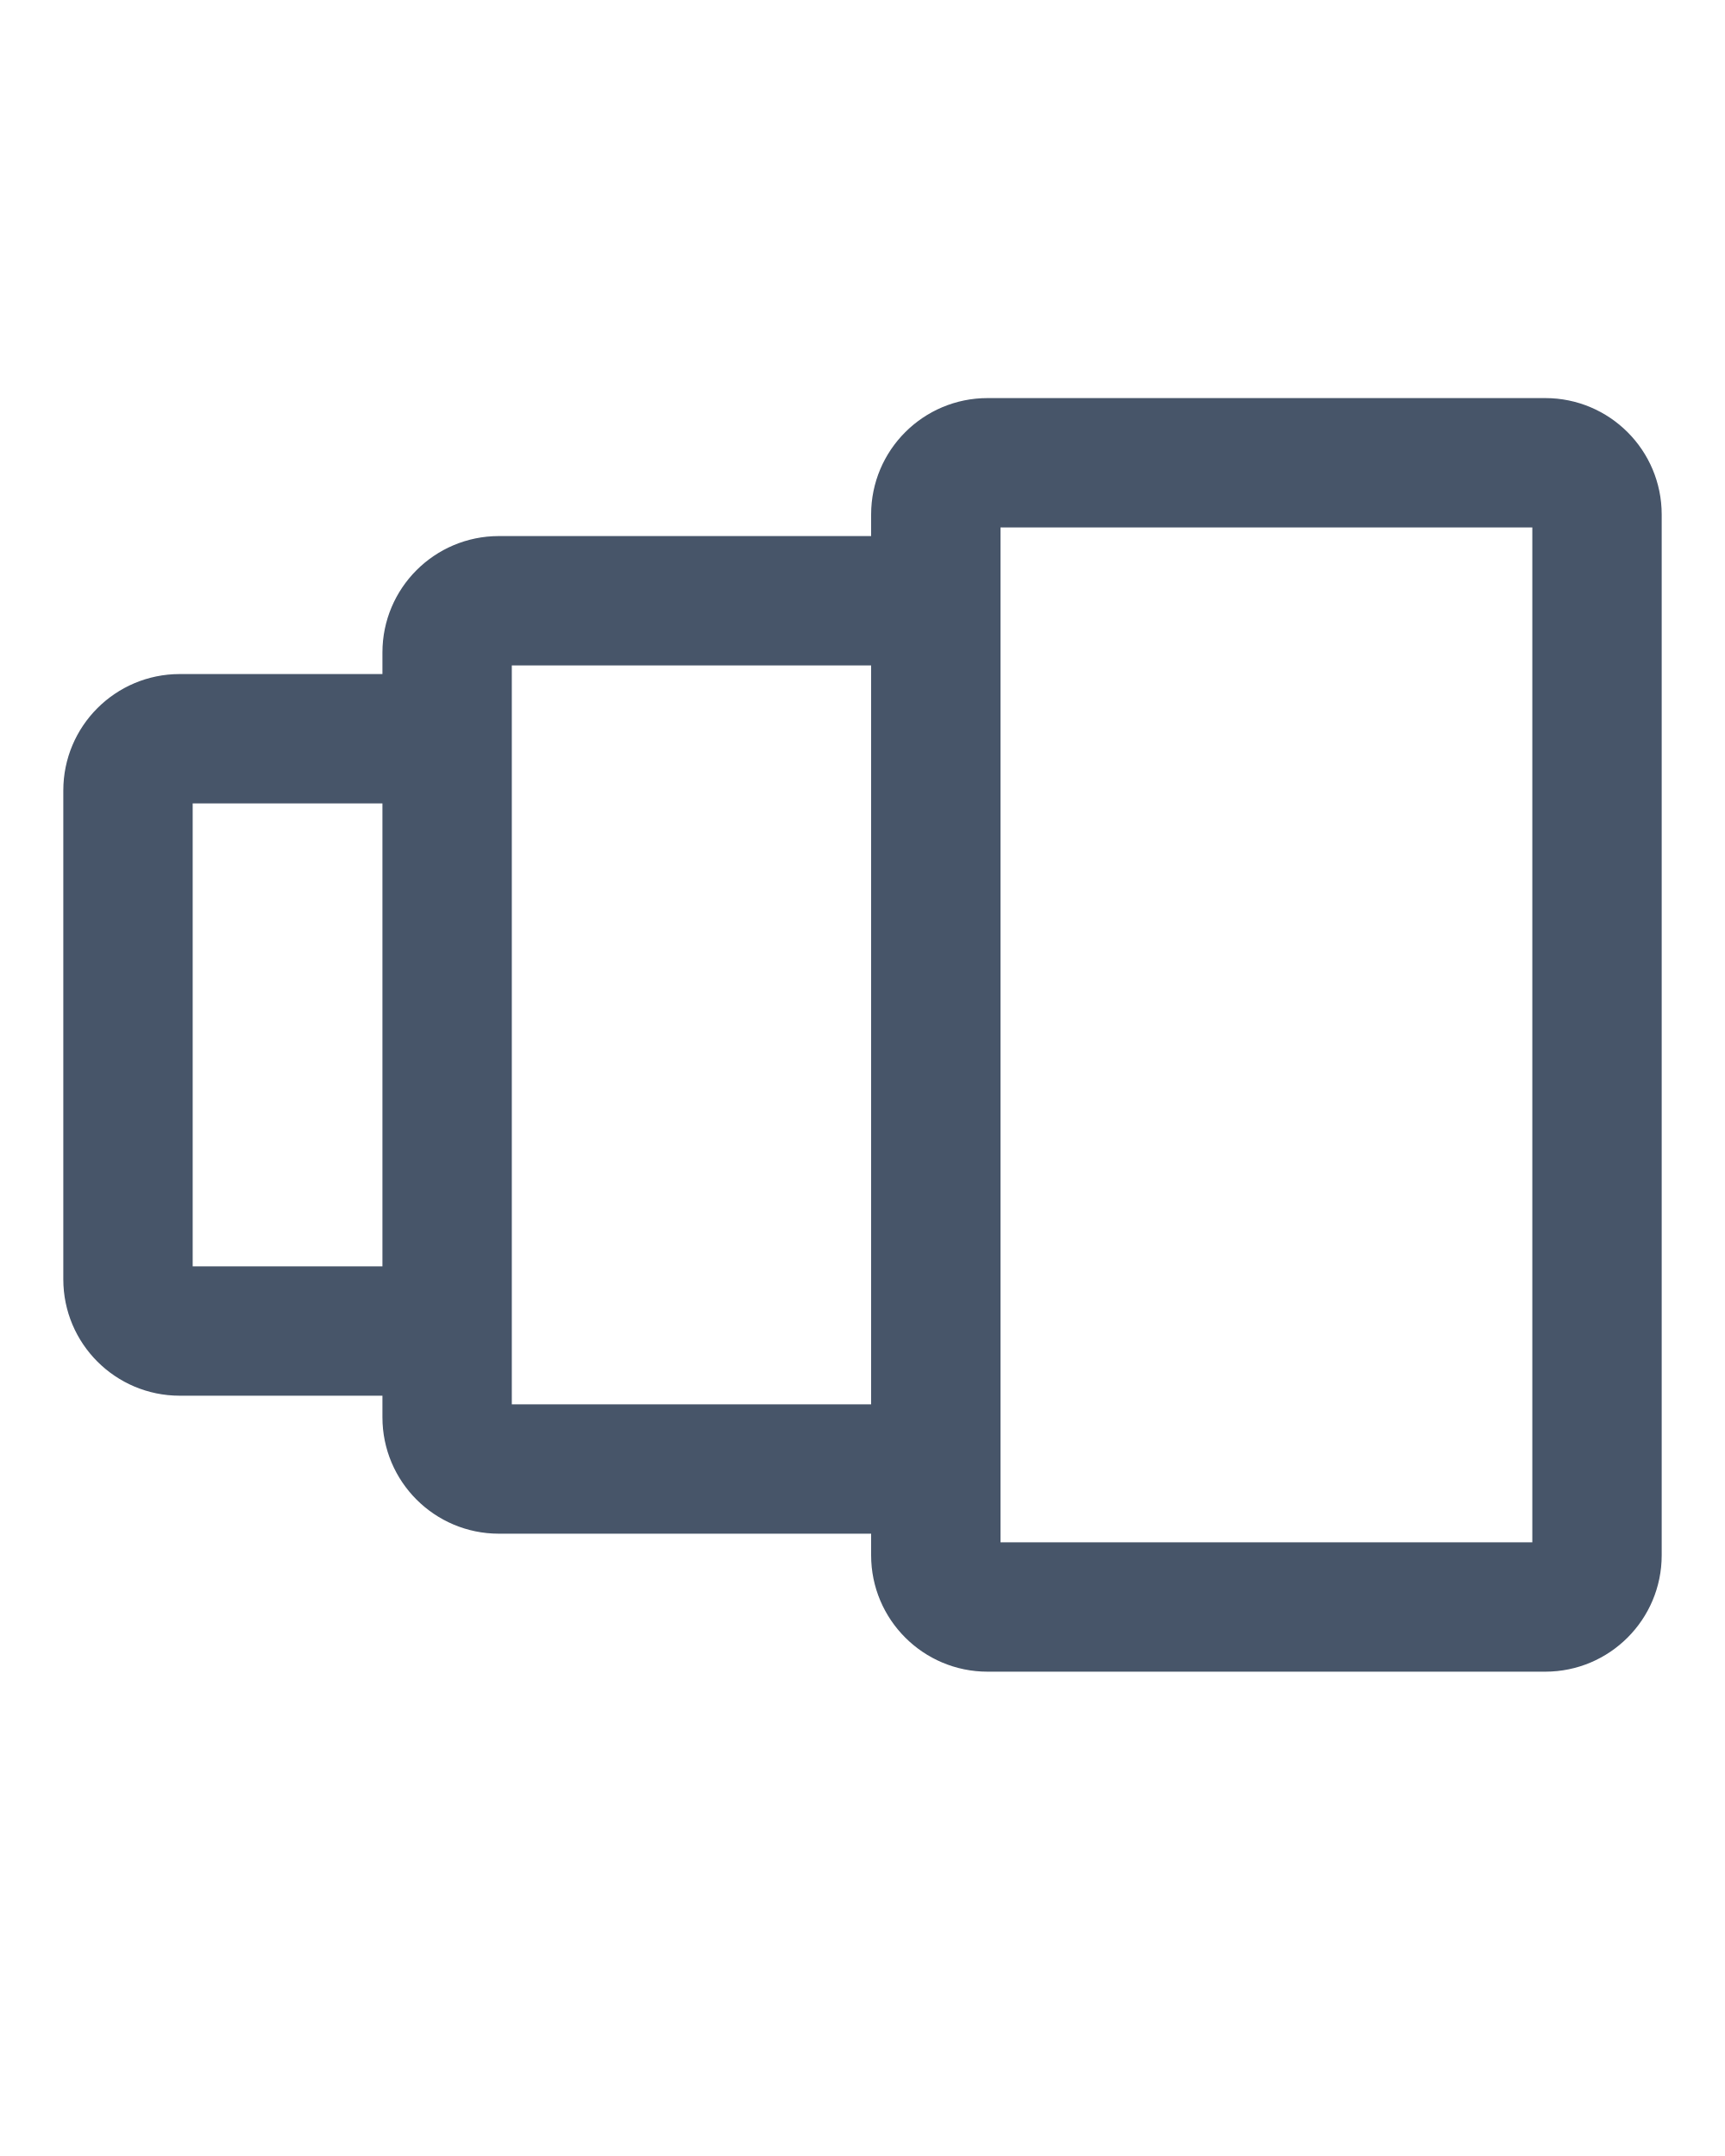
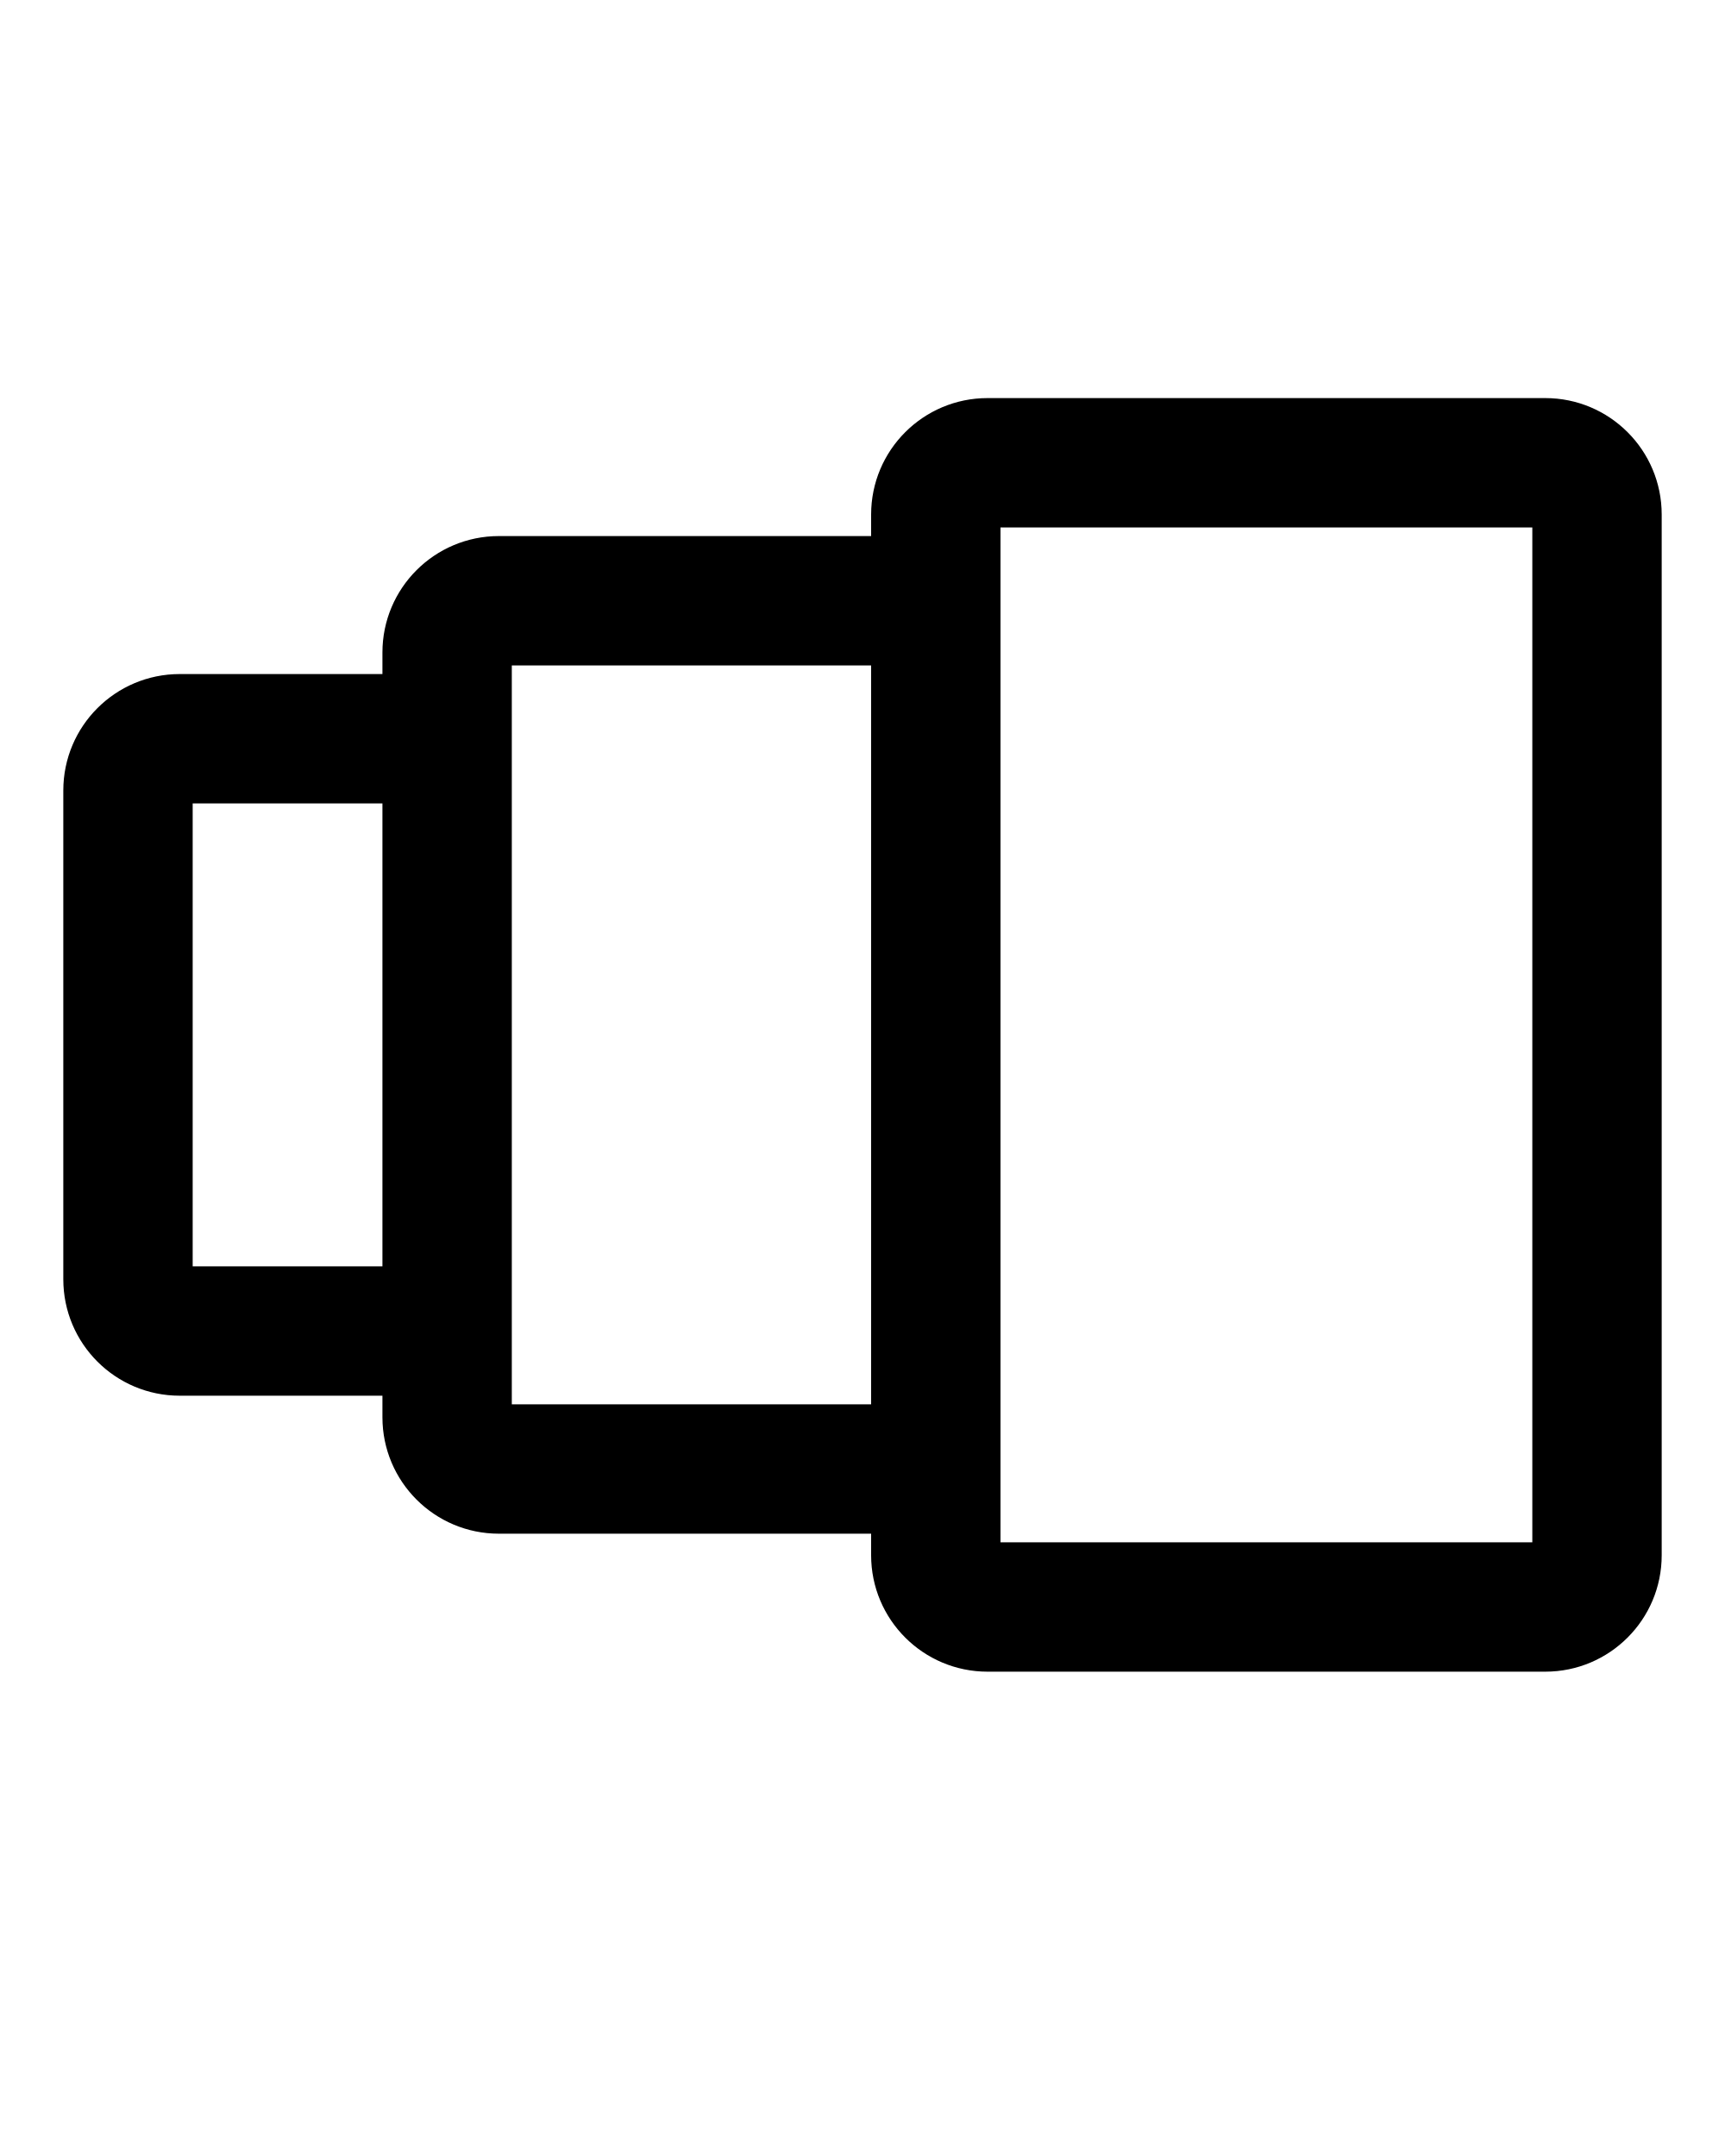
<svg xmlns="http://www.w3.org/2000/svg" viewBox="0 -10 100 125">
-   <path stroke="#475569" stroke-width="1.5" fill="#475569" d="M89.58,13.83H57.25a6,6,0,0,0-6,6v2H28.92a6,6,0,0,0-6,6v2H10.42a6,6,0,0,0-6,6V64.17a6,6,0,0,0,6,6h12.5v2a6,6,0,0,0,6,6H51.25v2a6,6,0,0,0,6,6H89.58a6,6,0,0,0,6-6V19.83A6,6,0,0,0,89.58,13.83ZM10.42,64.17V35.83h12.5V64.17Zm18.5,8V27.83H51.25V72.17Zm28.33,8V19.83H89.58V80.17Z" />
+   <path stroke="currentcolor" stroke-width="1.5" fill="currentcolor" d="M89.58,13.83H57.25a6,6,0,0,0-6,6v2H28.92a6,6,0,0,0-6,6v2H10.42a6,6,0,0,0-6,6V64.17a6,6,0,0,0,6,6h12.5v2a6,6,0,0,0,6,6H51.25v2a6,6,0,0,0,6,6H89.58a6,6,0,0,0,6-6V19.83A6,6,0,0,0,89.58,13.83ZM10.42,64.17V35.83h12.5V64.17Zm18.5,8V27.83H51.25V72.17Zm28.33,8V19.83H89.58V80.17Z" />
</svg>
